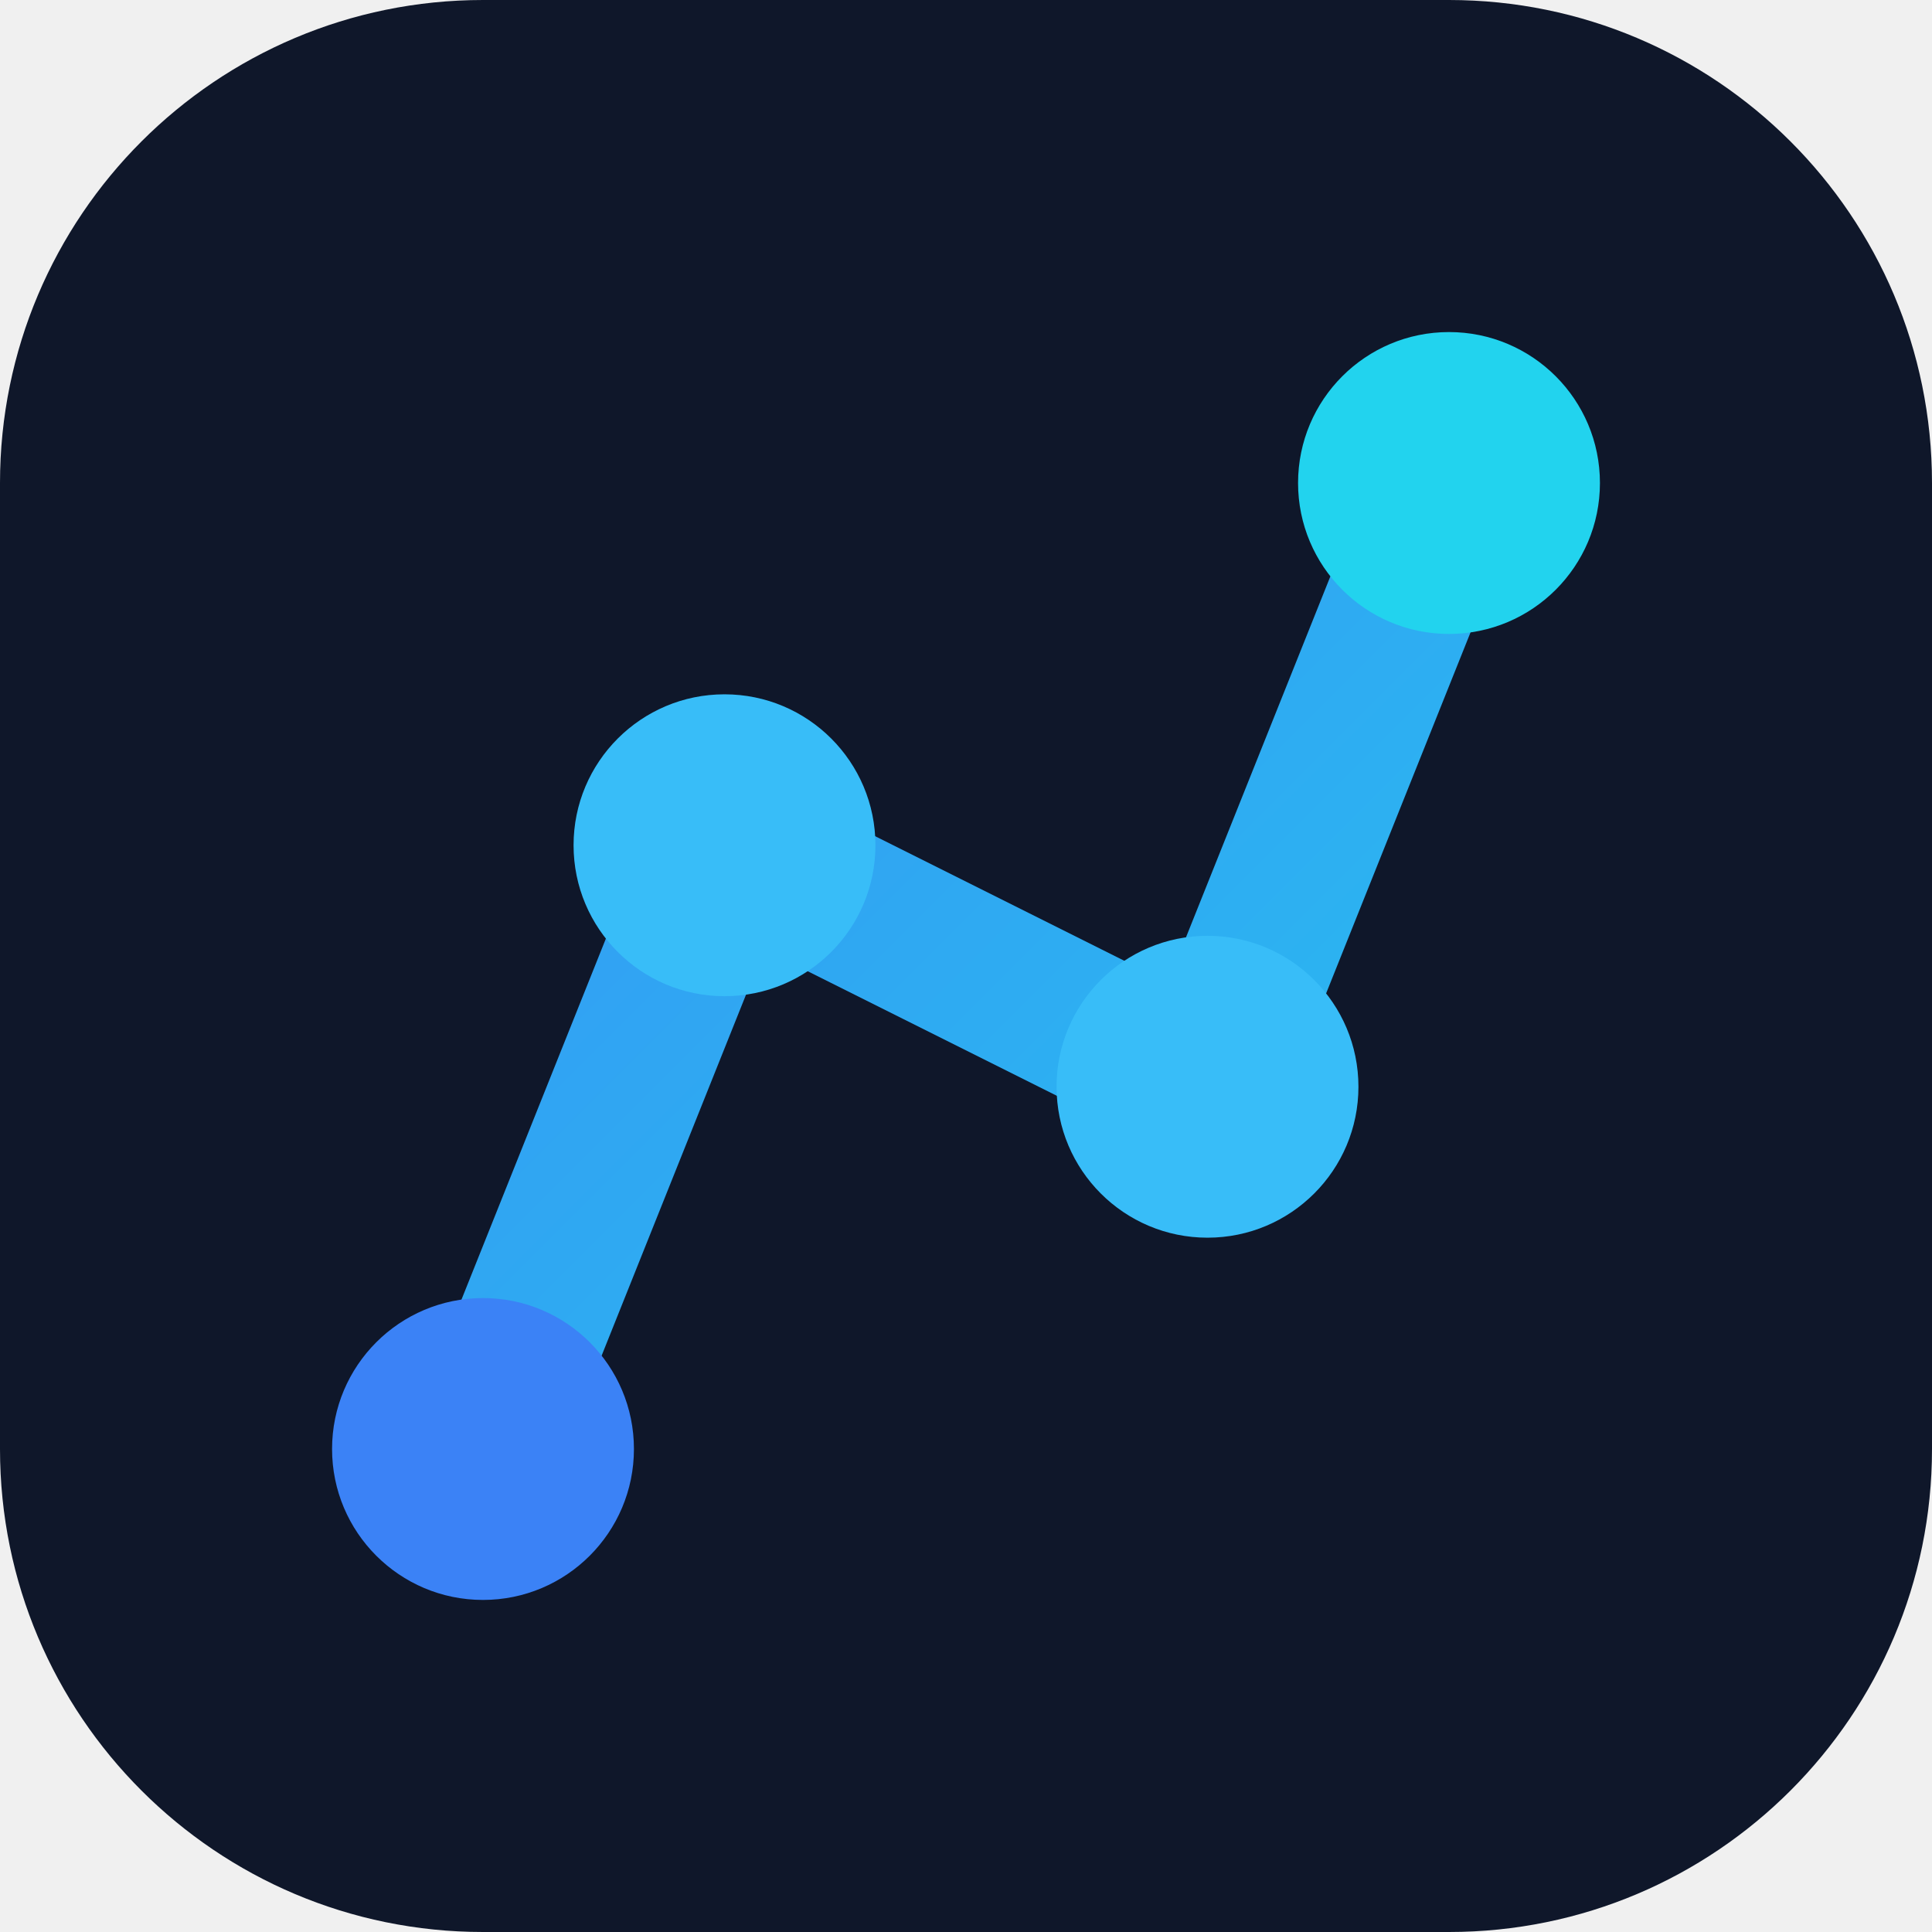
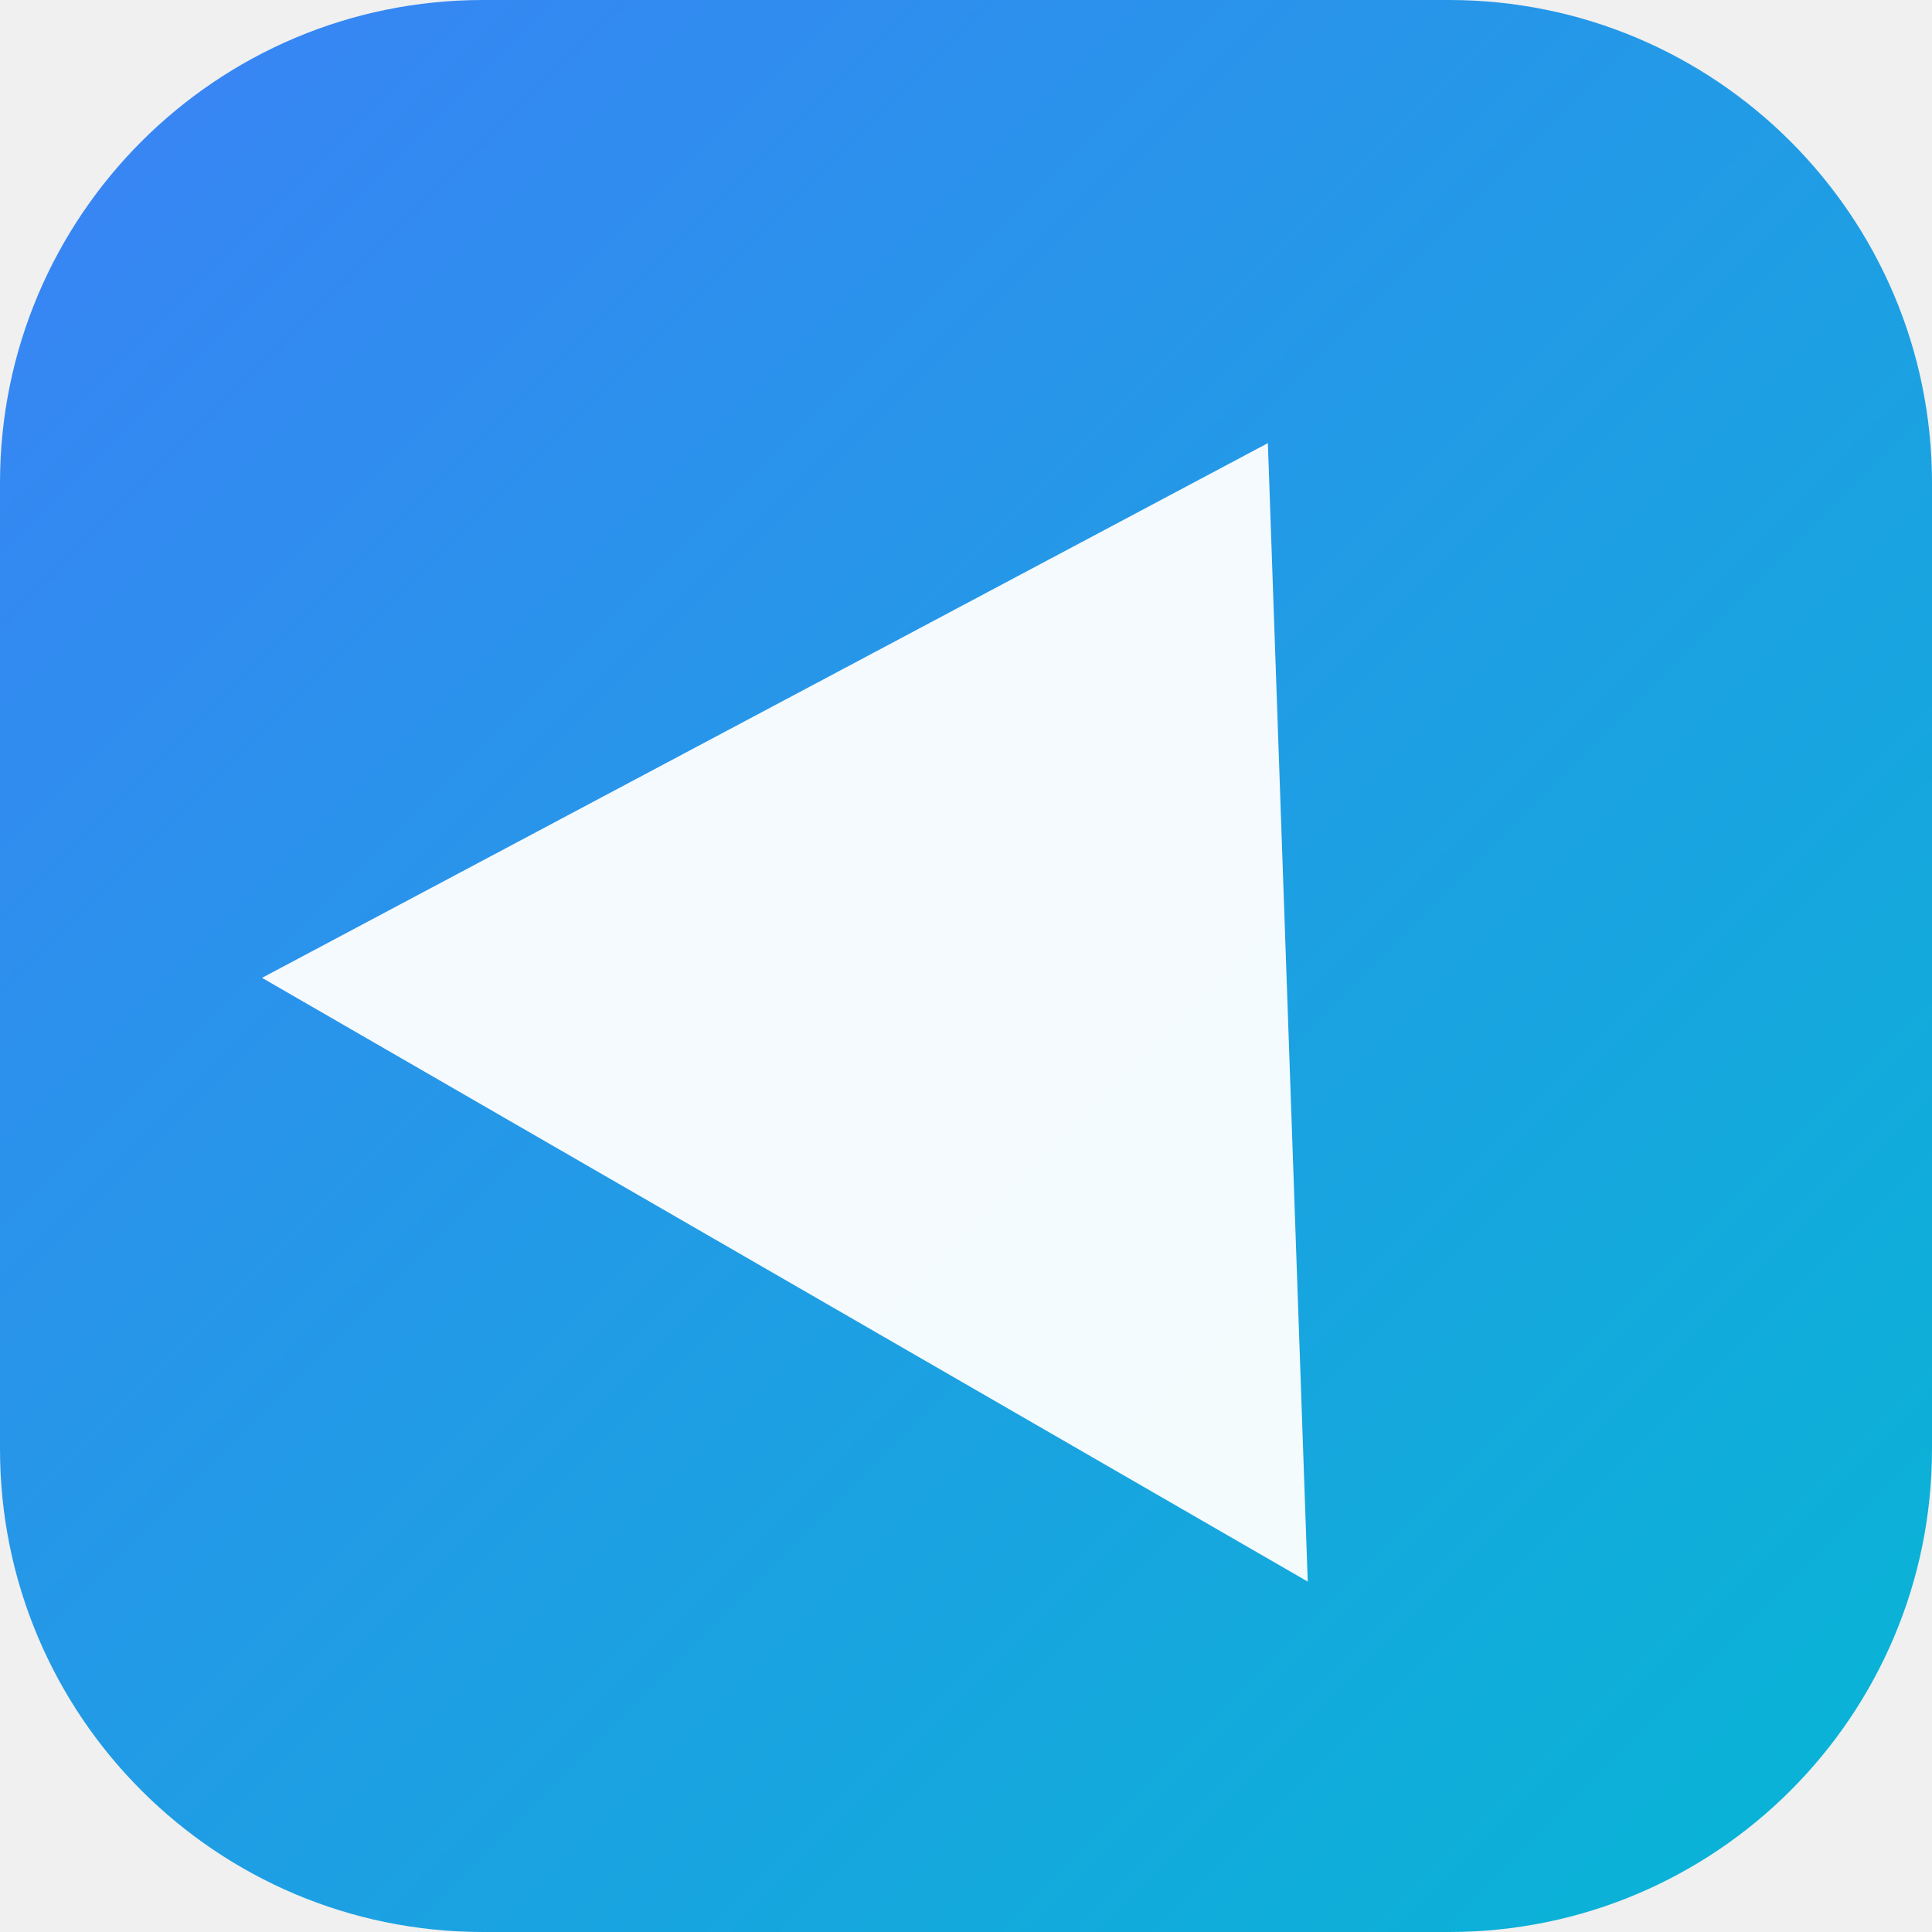
<svg xmlns="http://www.w3.org/2000/svg" viewBox="0 0 32 32" fill="none">
  <defs>
    <linearGradient id="g" x1="0" y1="0" x2="32" y2="32" gradientUnits="userSpaceOnUse">
      <stop offset="0%" stop-color="#3b82f6" />
-       <stop offset="100%" stop-color="#22d3ee" />
+       <stop offset="100%" stop-color="#06b6d4" />
    </linearGradient>
  </defs>
-   <rect width="32" height="32" rx="8" fill="#0f172a" />
-   <path d="M8 24L12 14L20 18L24 8" stroke="url(#g)" stroke-width="2.5" stroke-linecap="round" stroke-linejoin="round" />
-   <circle cx="8" cy="24" r="2.5" fill="#3b82f6" />
-   <circle cx="12" cy="14" r="2.5" fill="#38bdf8" />
-   <circle cx="20" cy="18" r="2.5" fill="#38bdf8" />
-   <circle cx="24" cy="8" r="2.5" fill="#22d3ee" />
+   <rect width="32" height="32" rx="8" fill="url(#g)" />
+   <path d="M16 6L26 22H6L16 6Z" fill="white" opacity="0.95" transform="rotate(30 16 16)" />
</svg>
